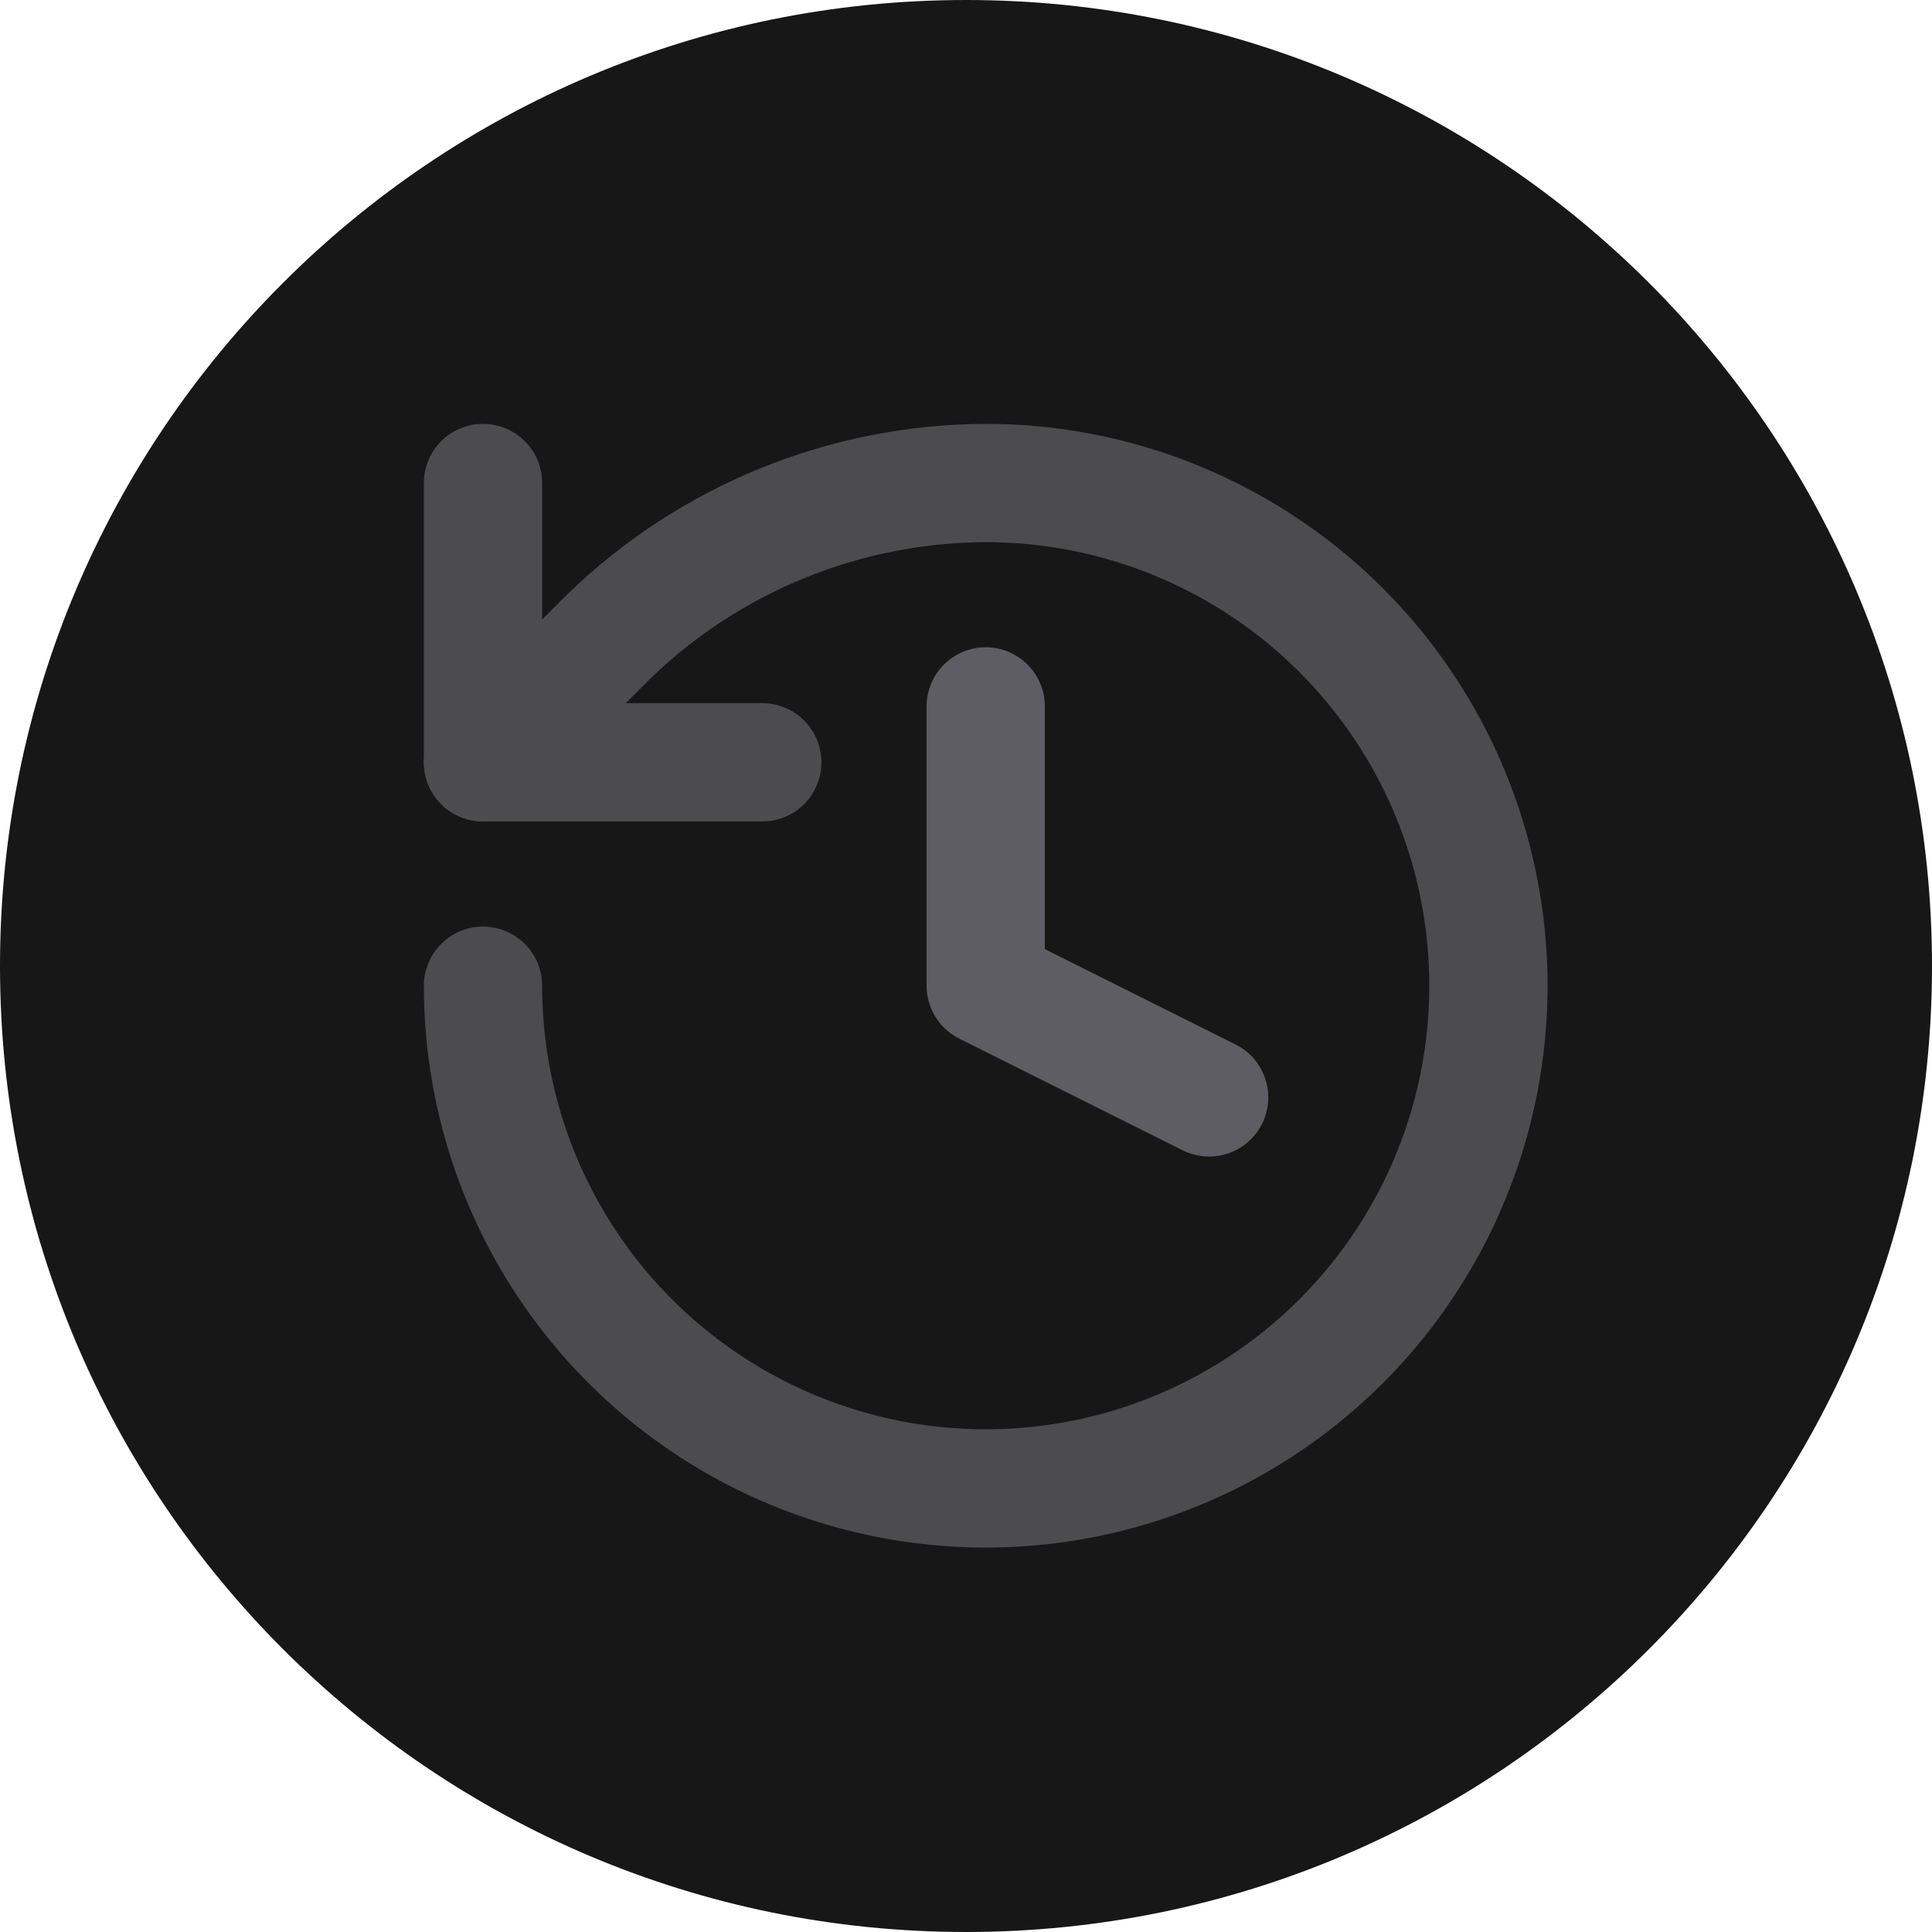
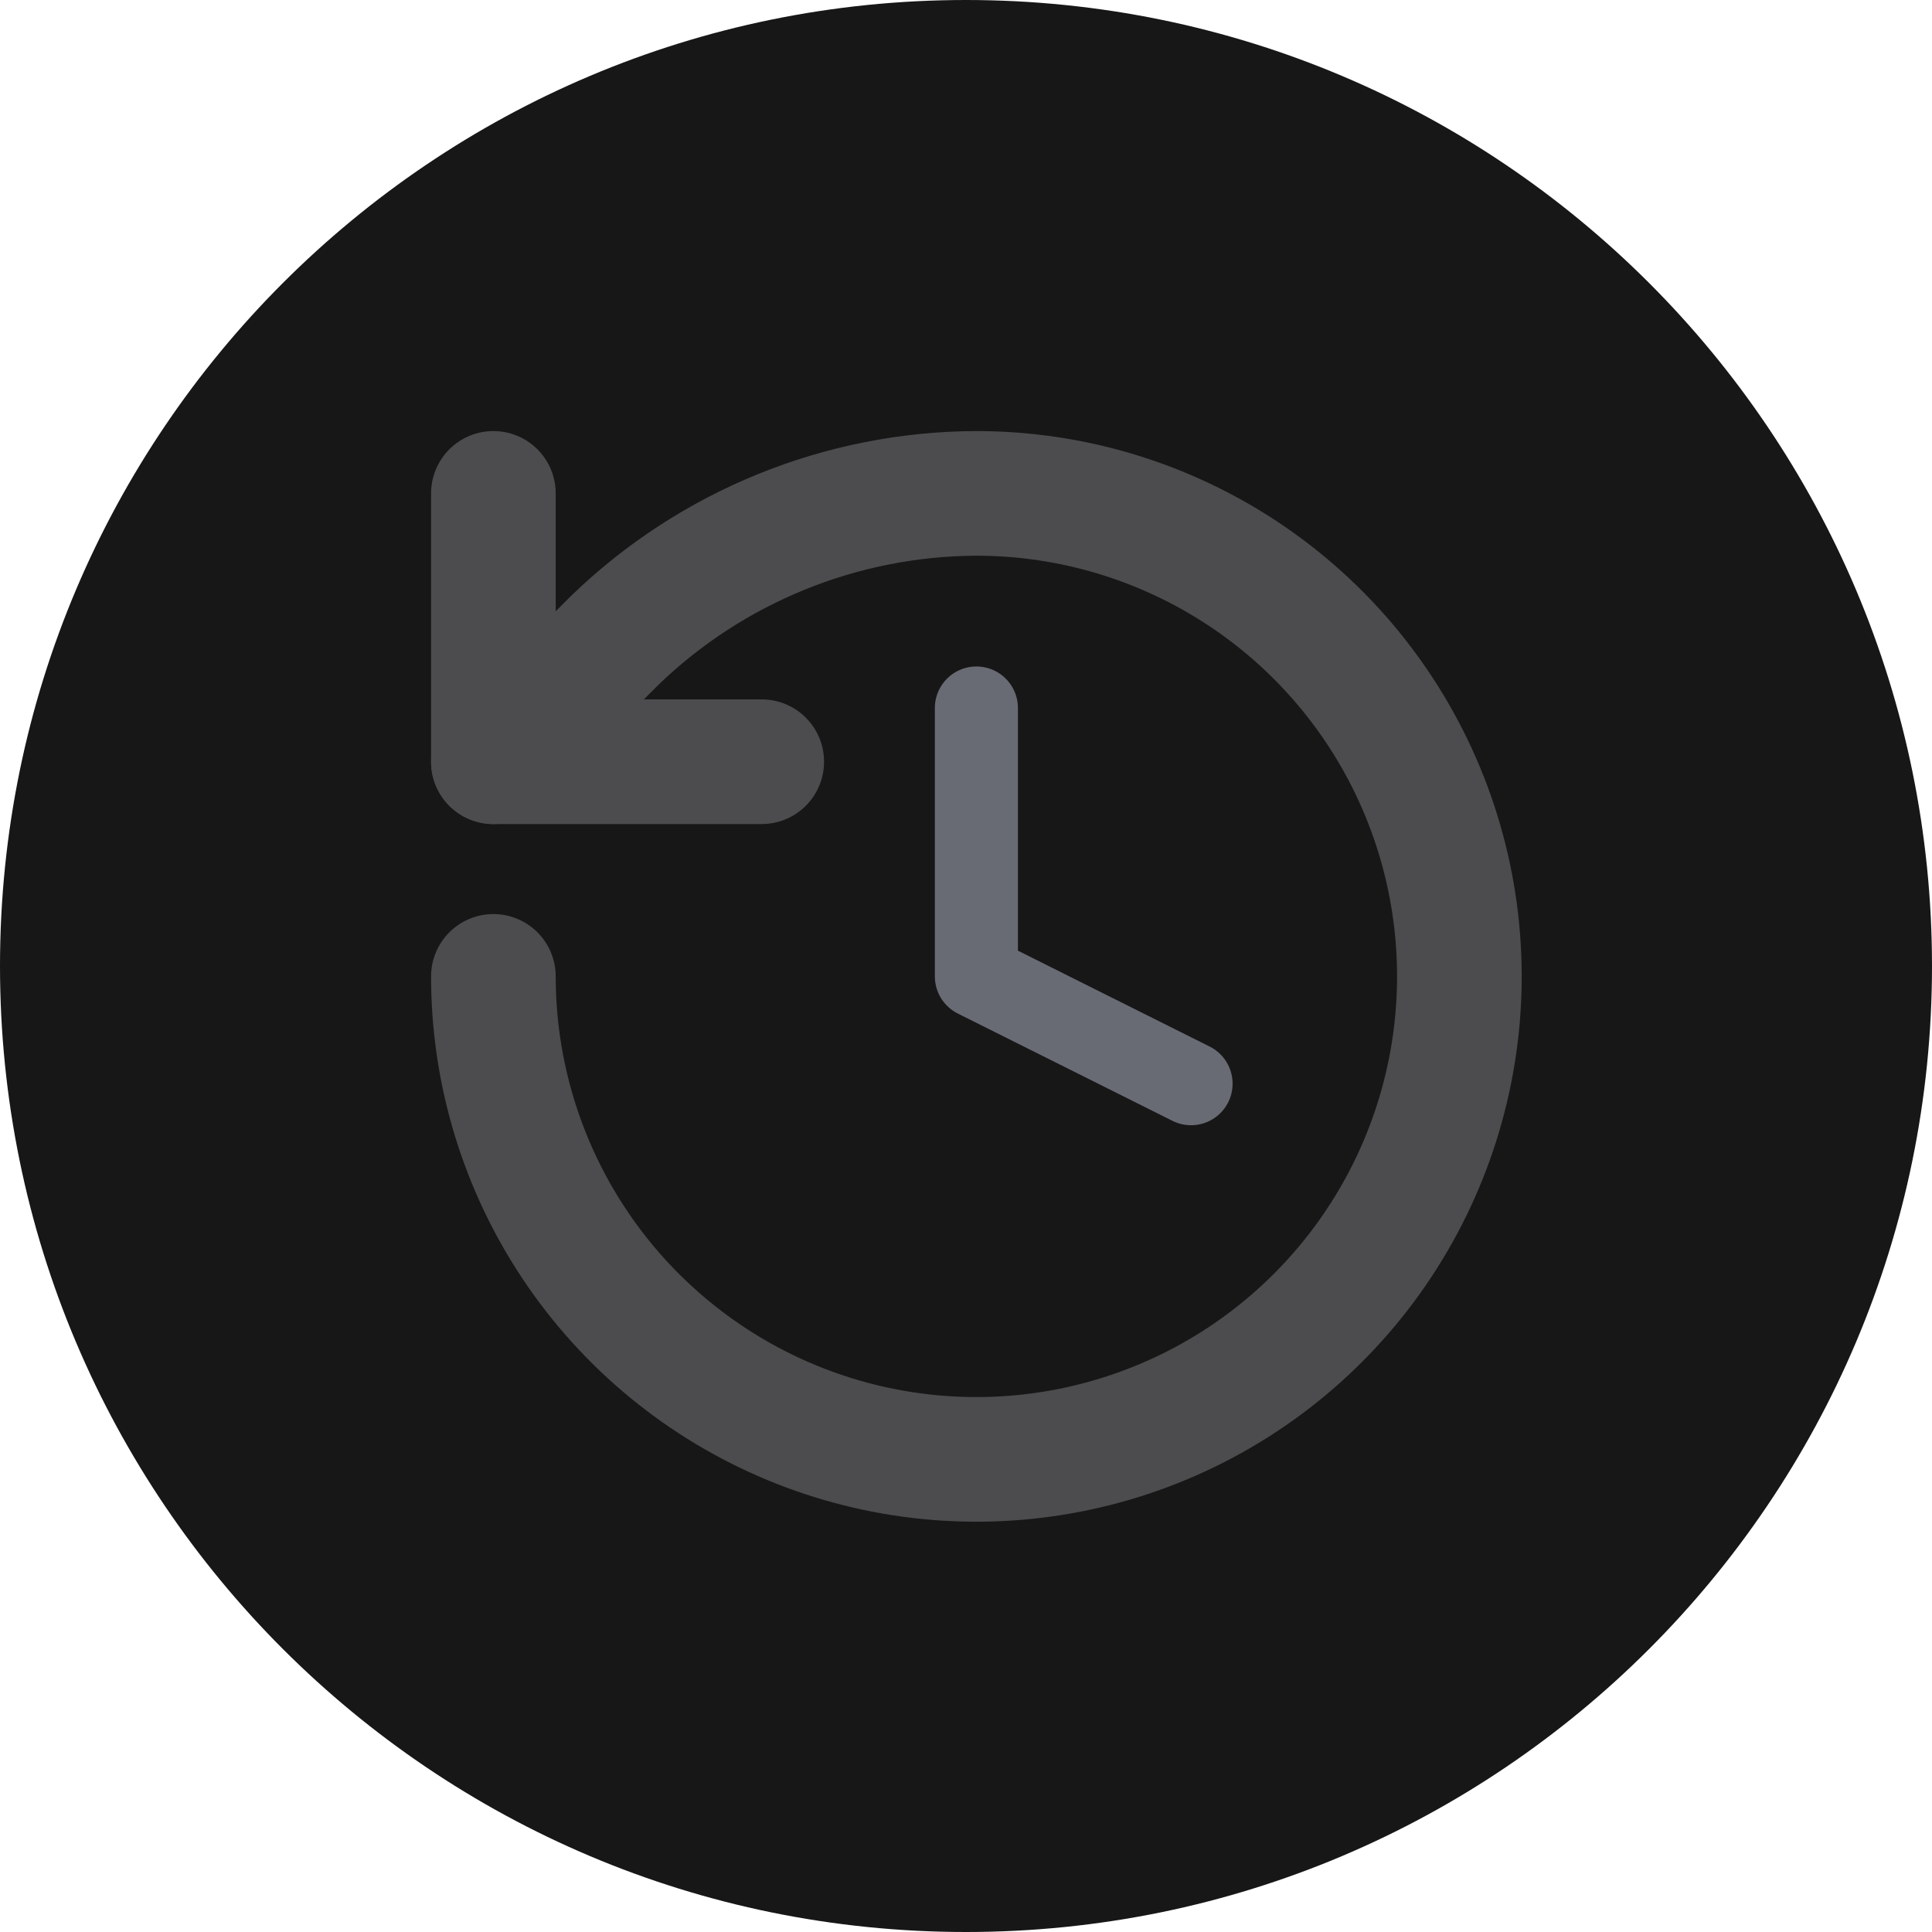
- <svg xmlns="http://www.w3.org/2000/svg" width="98" height="98" viewBox="0 0 98 98" fill="none">
-   <circle cx="49" cy="49" r="49" fill="#171717" />
-   <path d="M24.5 50C24.5 55.043 25.995 59.974 28.797 64.167C31.599 68.361 35.582 71.629 40.242 73.559C44.901 75.489 50.028 75.994 54.975 75.01C59.921 74.026 64.465 71.597 68.031 68.031C71.597 64.465 74.026 59.921 75.01 54.975C75.994 50.028 75.489 44.901 73.559 40.242C71.629 35.582 68.361 31.599 64.167 28.797C59.974 25.995 55.043 24.5 50 24.5C42.871 24.527 36.029 27.308 30.903 32.263L24.5 38.667" stroke="#4C4C4F" stroke-width="6" stroke-linecap="round" stroke-linejoin="round" />
-   <path d="M24.5 24.5V38.667H38.667" stroke="#4C4C4F" stroke-width="6" stroke-linecap="round" stroke-linejoin="round" />
-   <path d="M50 35.832V49.999L61.333 55.665" stroke="#5D5D63" stroke-width="6" stroke-linecap="round" stroke-linejoin="round" />
+ <svg xmlns="http://www.w3.org/2000/svg" width="93" height="93" viewBox="0 0 93 93" fill="none">
+   <circle cx="46.5" cy="46.5" r="46.5" fill="#171717" />
+   <path d="M23.75 47C23.75 51.598 25.114 56.094 27.668 59.917C30.223 63.74 33.854 66.721 38.103 68.48C42.351 70.24 47.026 70.7 51.536 69.803C56.046 68.906 60.189 66.692 63.44 63.44C66.692 60.189 68.906 56.046 69.803 51.536C70.7 47.026 70.24 42.351 68.48 38.103C66.721 33.854 63.74 30.223 59.917 27.668C56.094 25.114 51.598 23.75 47 23.75C40.5 23.774 34.261 26.311 29.588 30.828L23.75 36.667" stroke="#4C4C4F" stroke-width="6" stroke-linecap="round" stroke-linejoin="round" />
+   <path d="M23.75 23.75V36.667H36.667" stroke="#4C4C4F" stroke-width="6" stroke-linecap="round" stroke-linejoin="round" />
+   <path d="M47 34.082V46.999L57.333 52.165" stroke="#696B74" stroke-width="4" stroke-linecap="round" stroke-linejoin="round" />
</svg>
